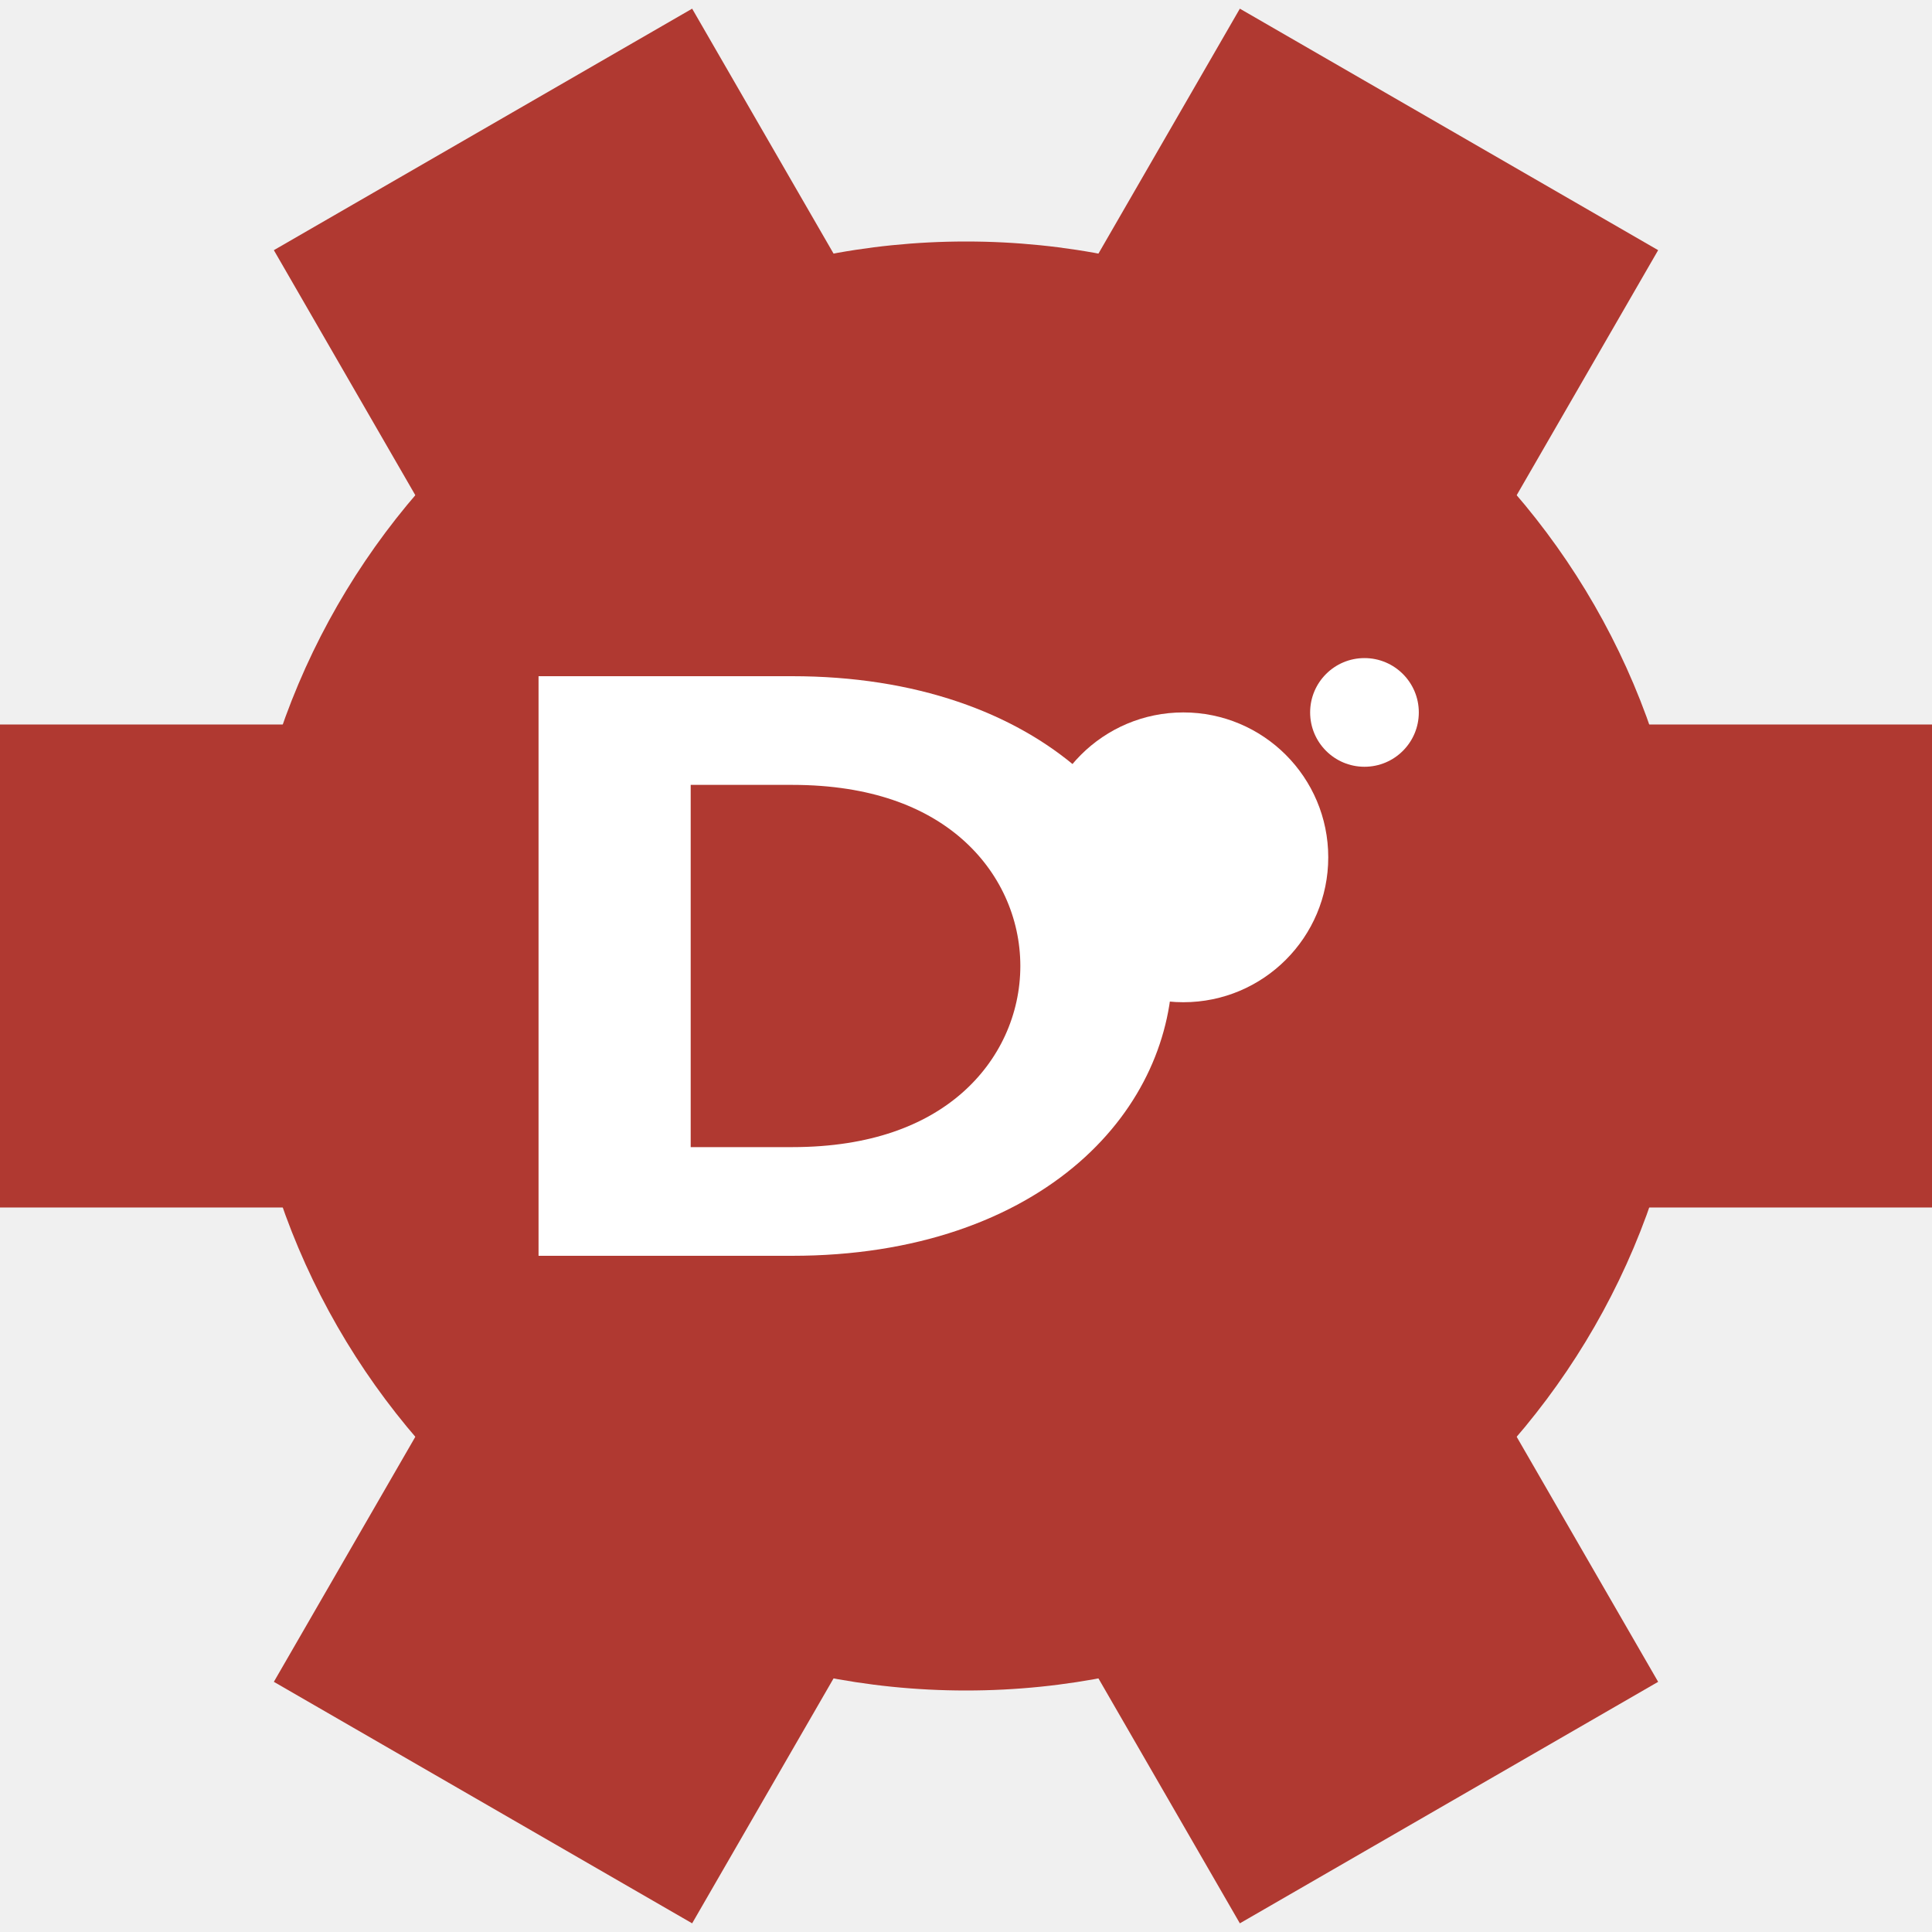
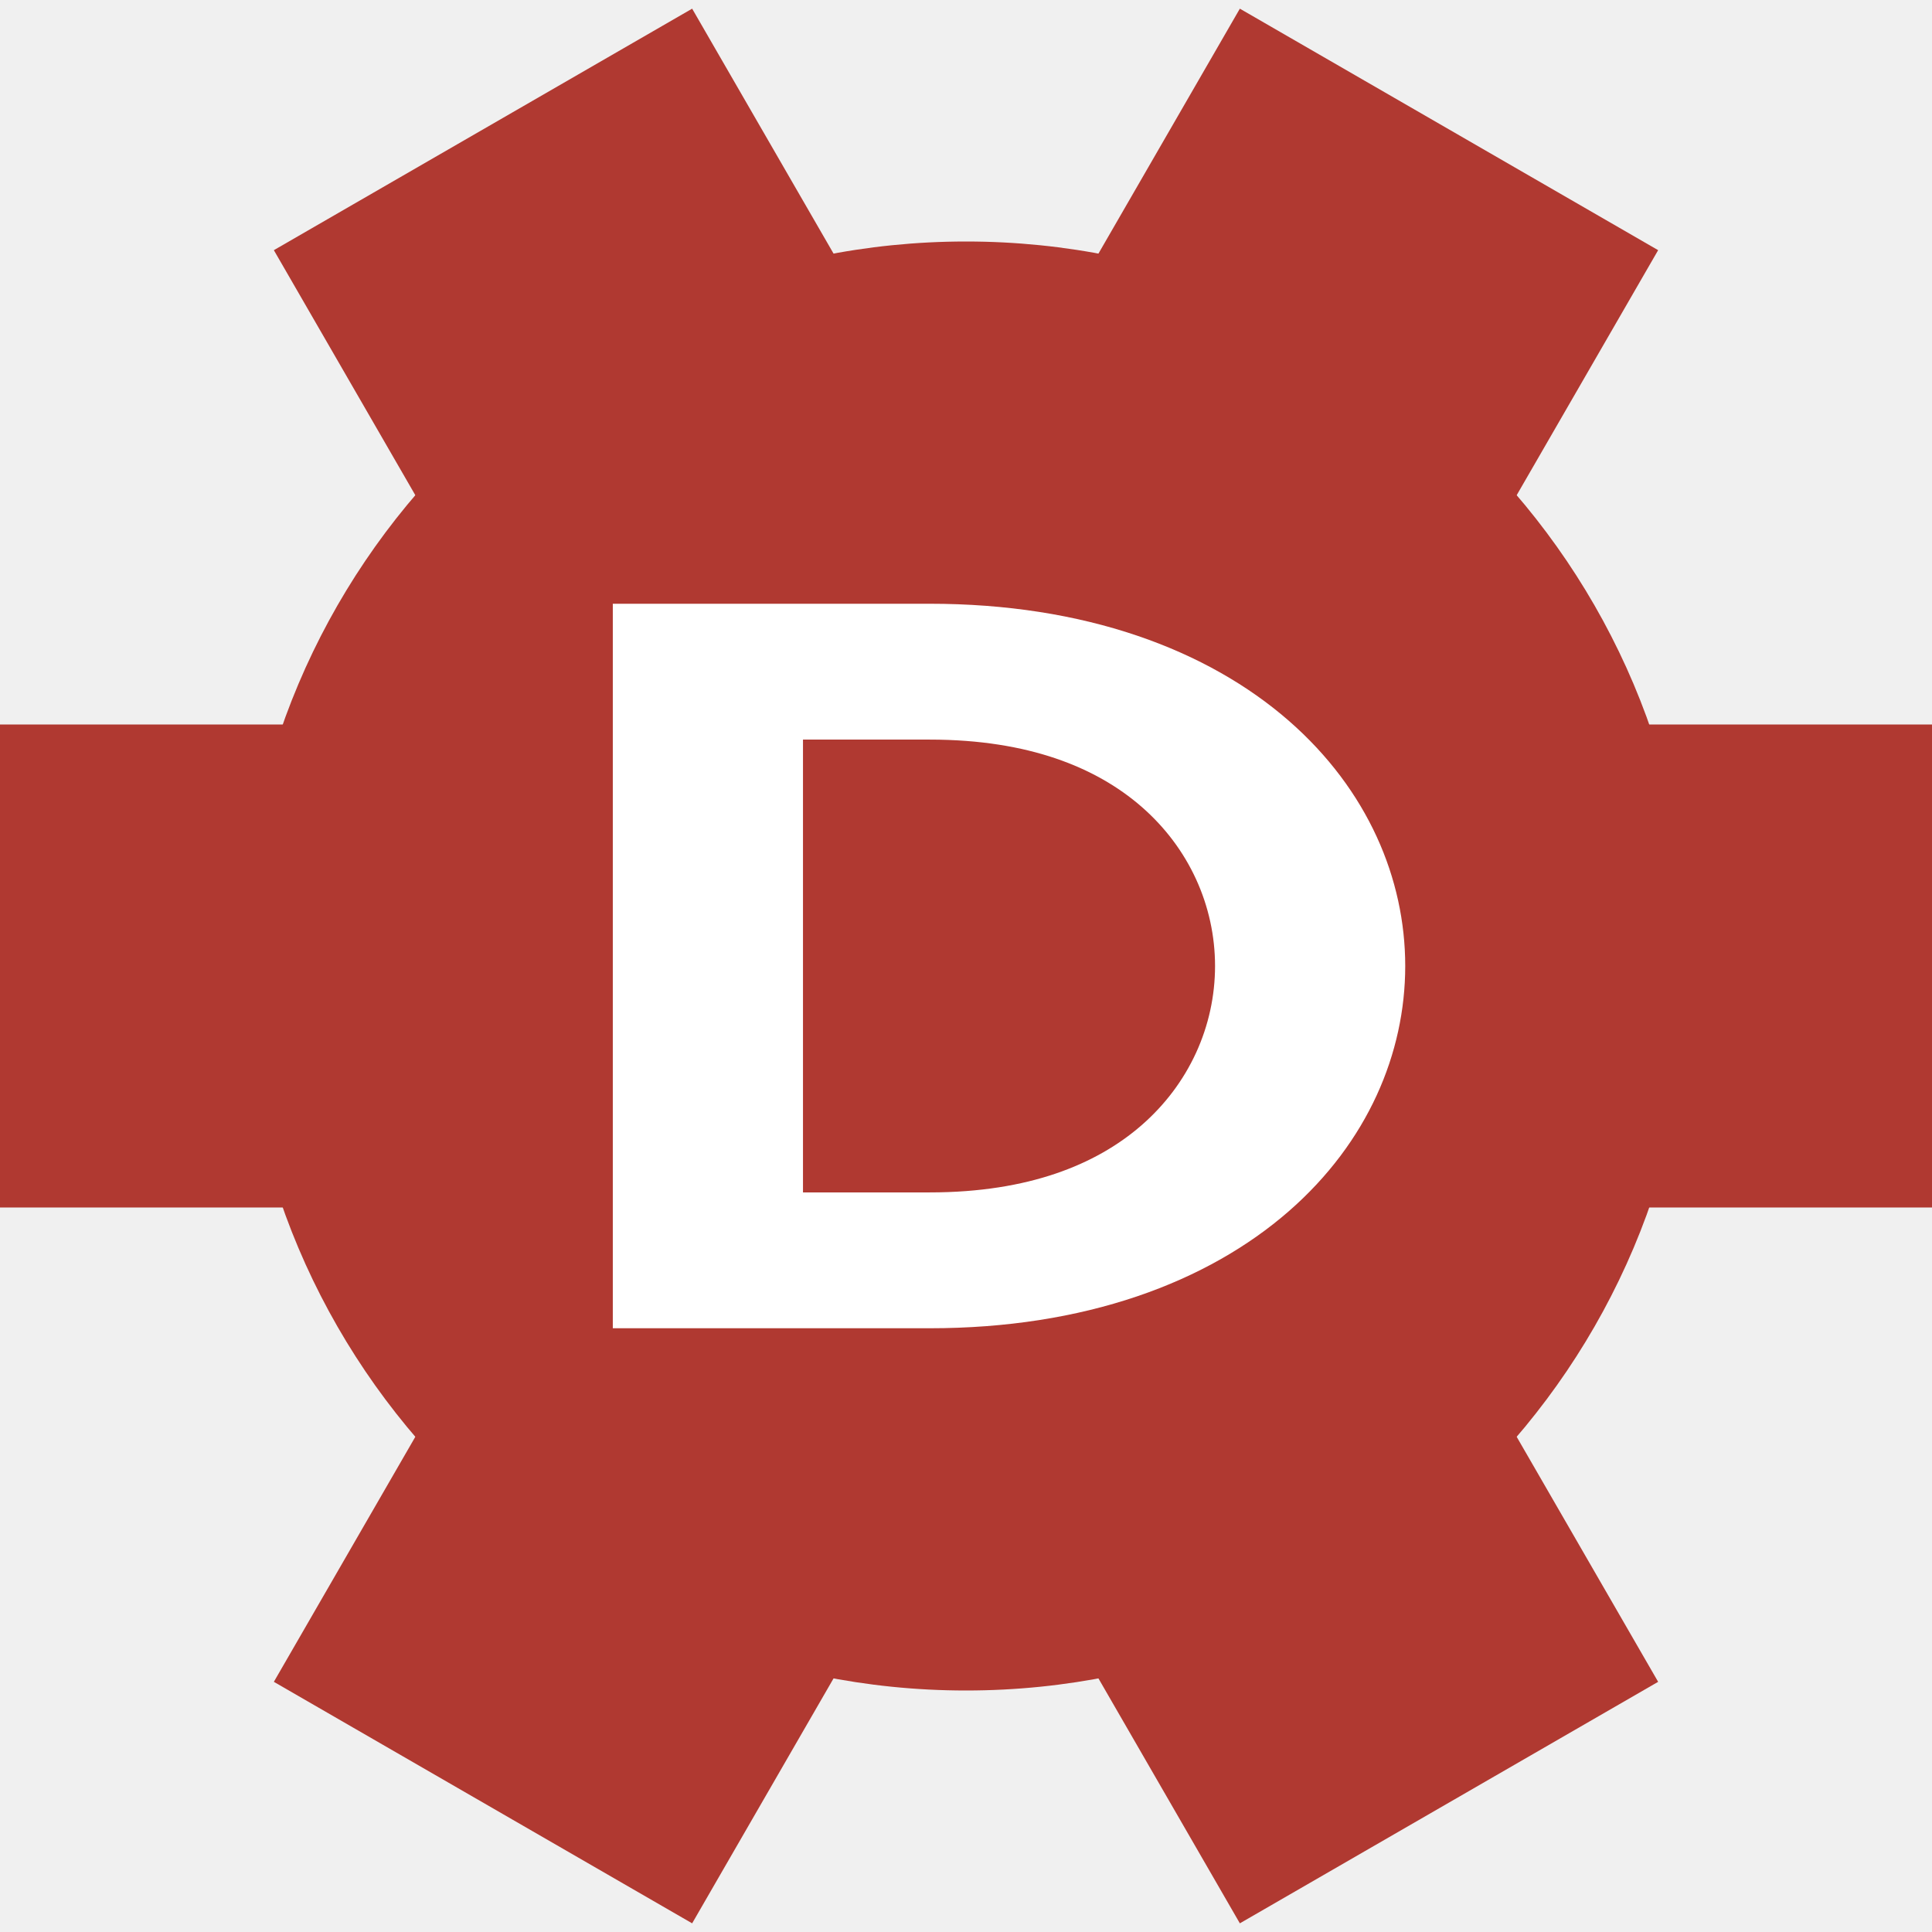
<svg xmlns="http://www.w3.org/2000/svg" xmlns:xlink="http://www.w3.org/1999/xlink" width="320" height="320" version="1.1">
  <g fill="#b03931">
    <circle cx="160" cy="160" r="120" />
    <rect id="rect" width="80" height="80" x="0" y="120" />
    <use transform="rotate(60 160 160)" xlink:href="#rect" />
    <use transform="rotate(120 160 160)" xlink:href="#rect" />
    <use transform="rotate(180 160 160)" xlink:href="#rect" />
    <use transform="rotate(240 160 160)" xlink:href="#rect" />
    <use transform="rotate(300 160 160)" xlink:href="#rect" />
  </g>
-   <g fill="#fff" transform="translate(64 64) scale(0.6)">
-     <path fill="none" stroke="#fff" stroke-width="30" d="M 45,95 H 80 C 160,95 160,225 80,225 H 45 V 95 Z" transform="scale(1.4, 1)" />
-     <circle cx="220" cy="130" r="40" />
-     <circle cx="270" cy="90" r="15" />
-   </g>
+   <path fill="none" stroke="#fff" stroke-width="30" d="M 45,95 H 80 C 160,95 160,225 80,225 H 45 V 95 Z" transform="translate(70 40) scale(0.75) scale(1.4, 1)" />
</svg>
